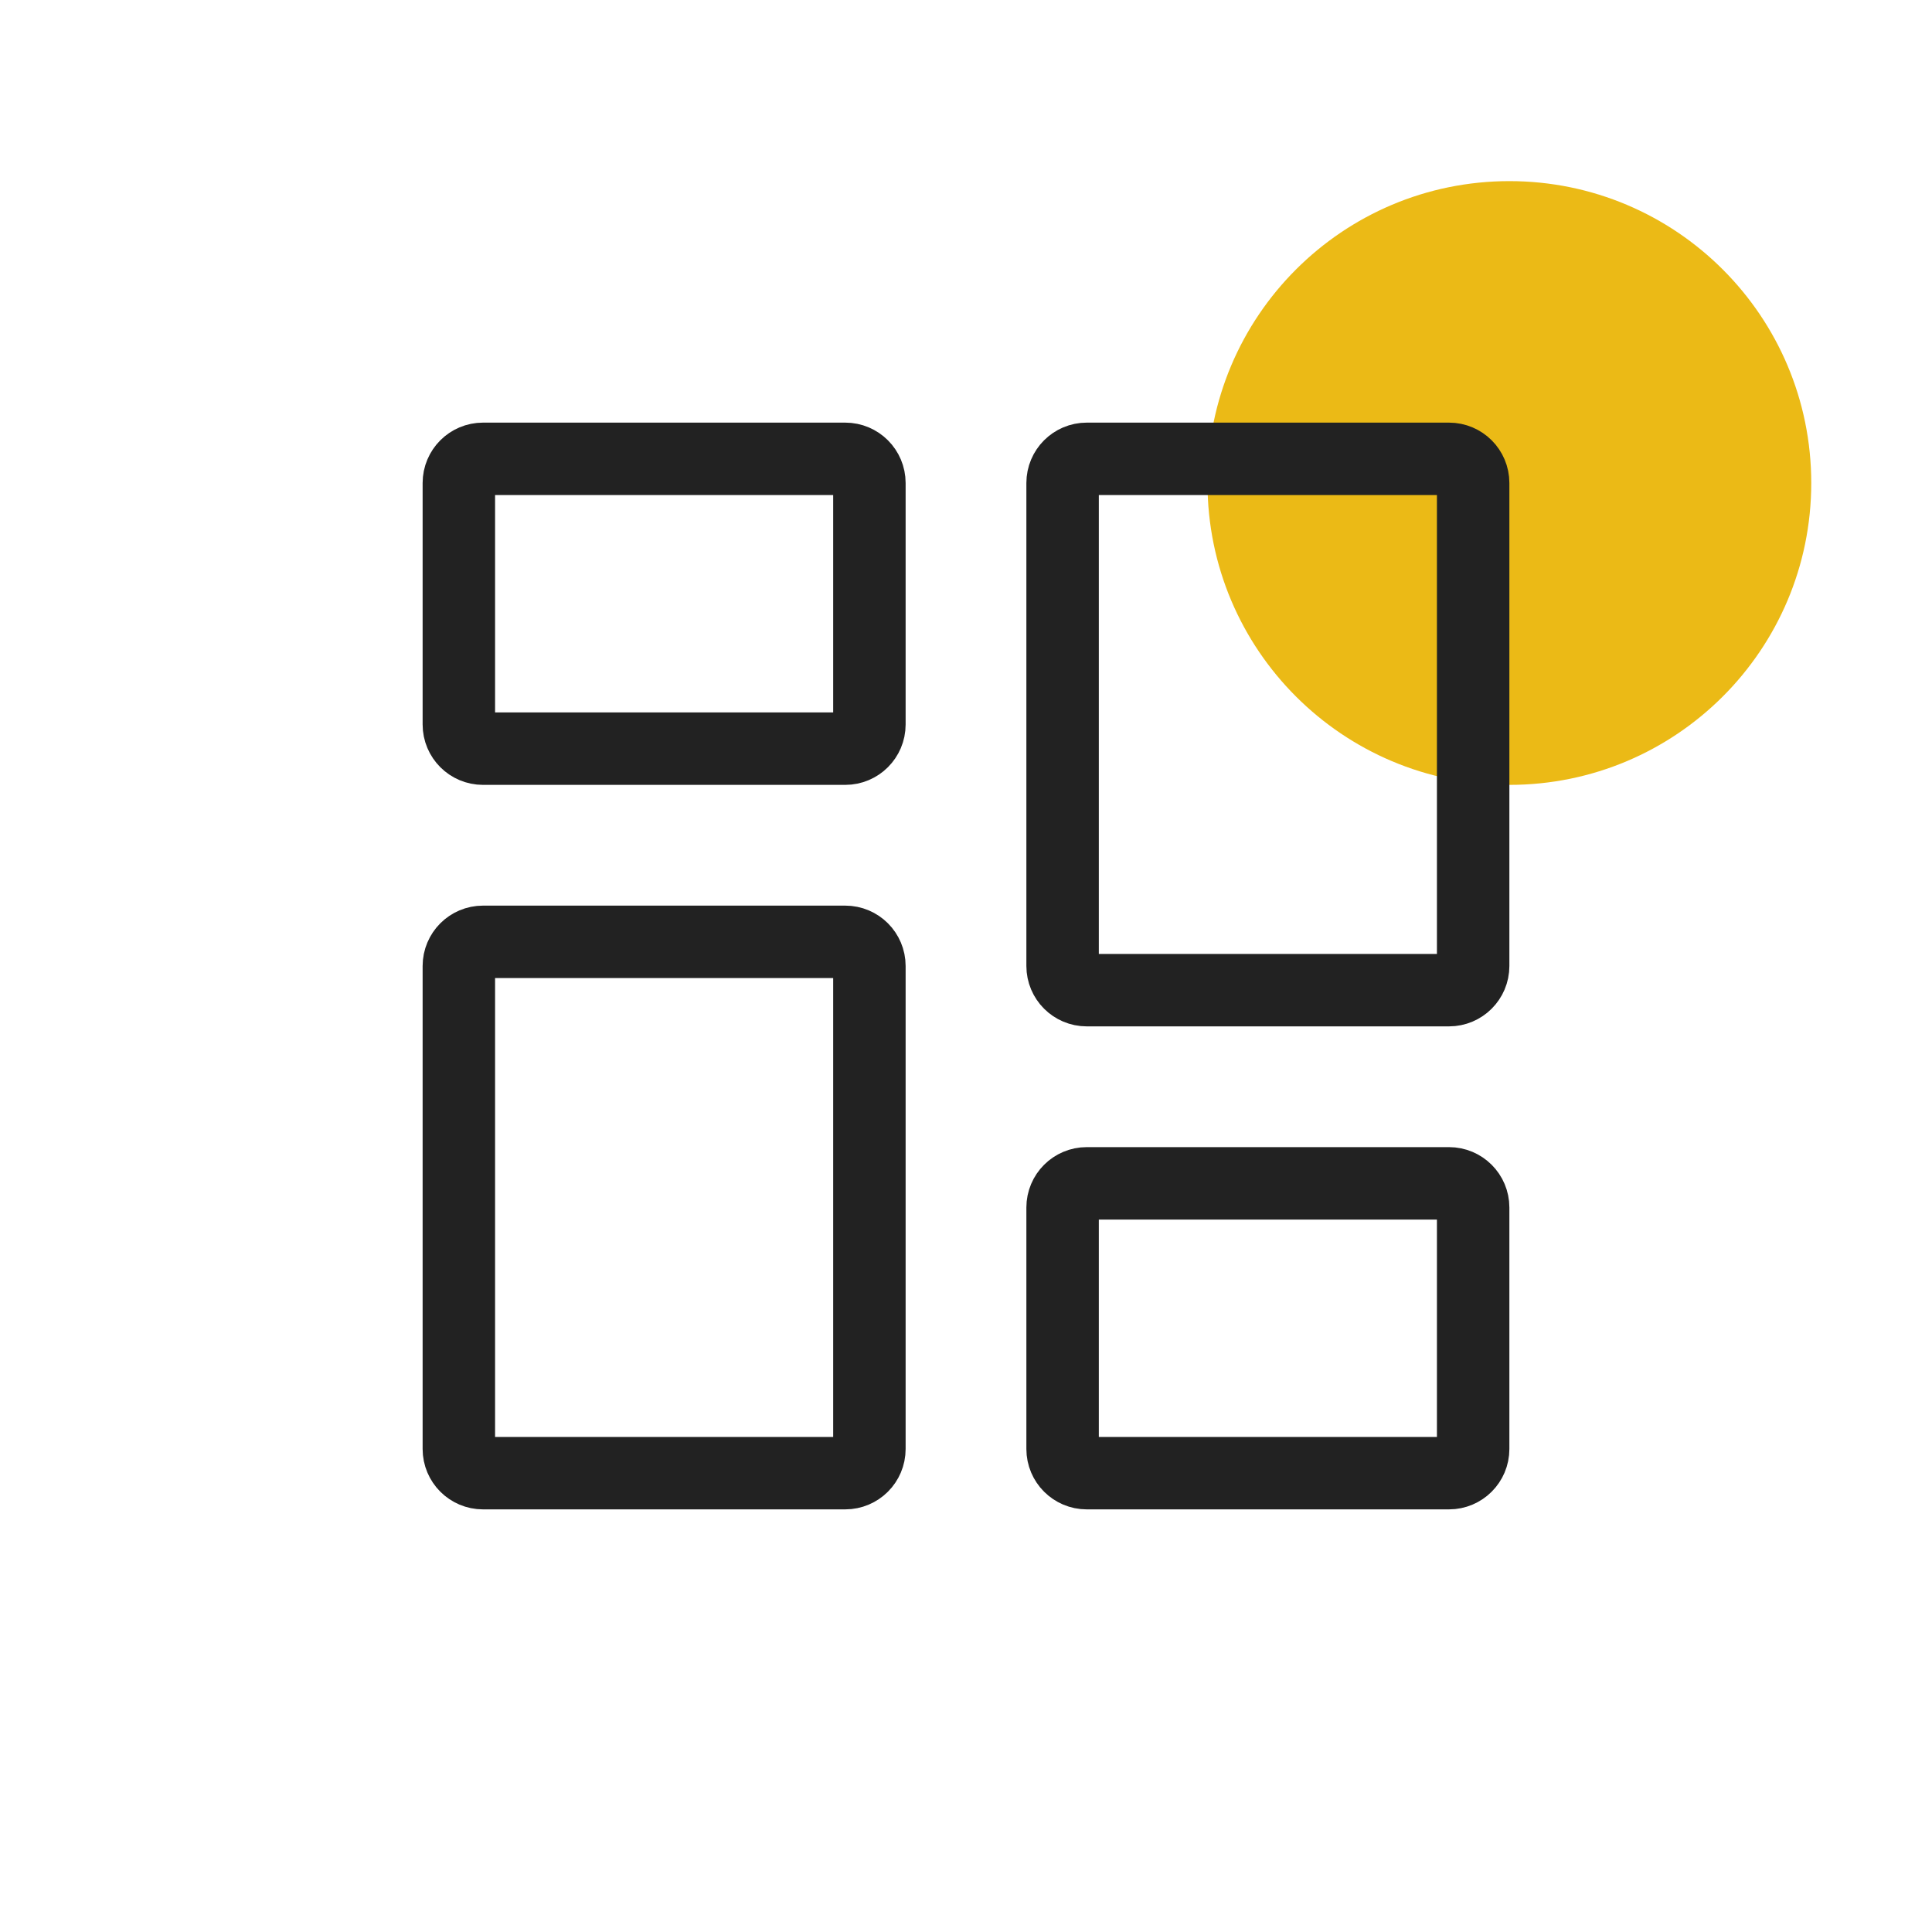
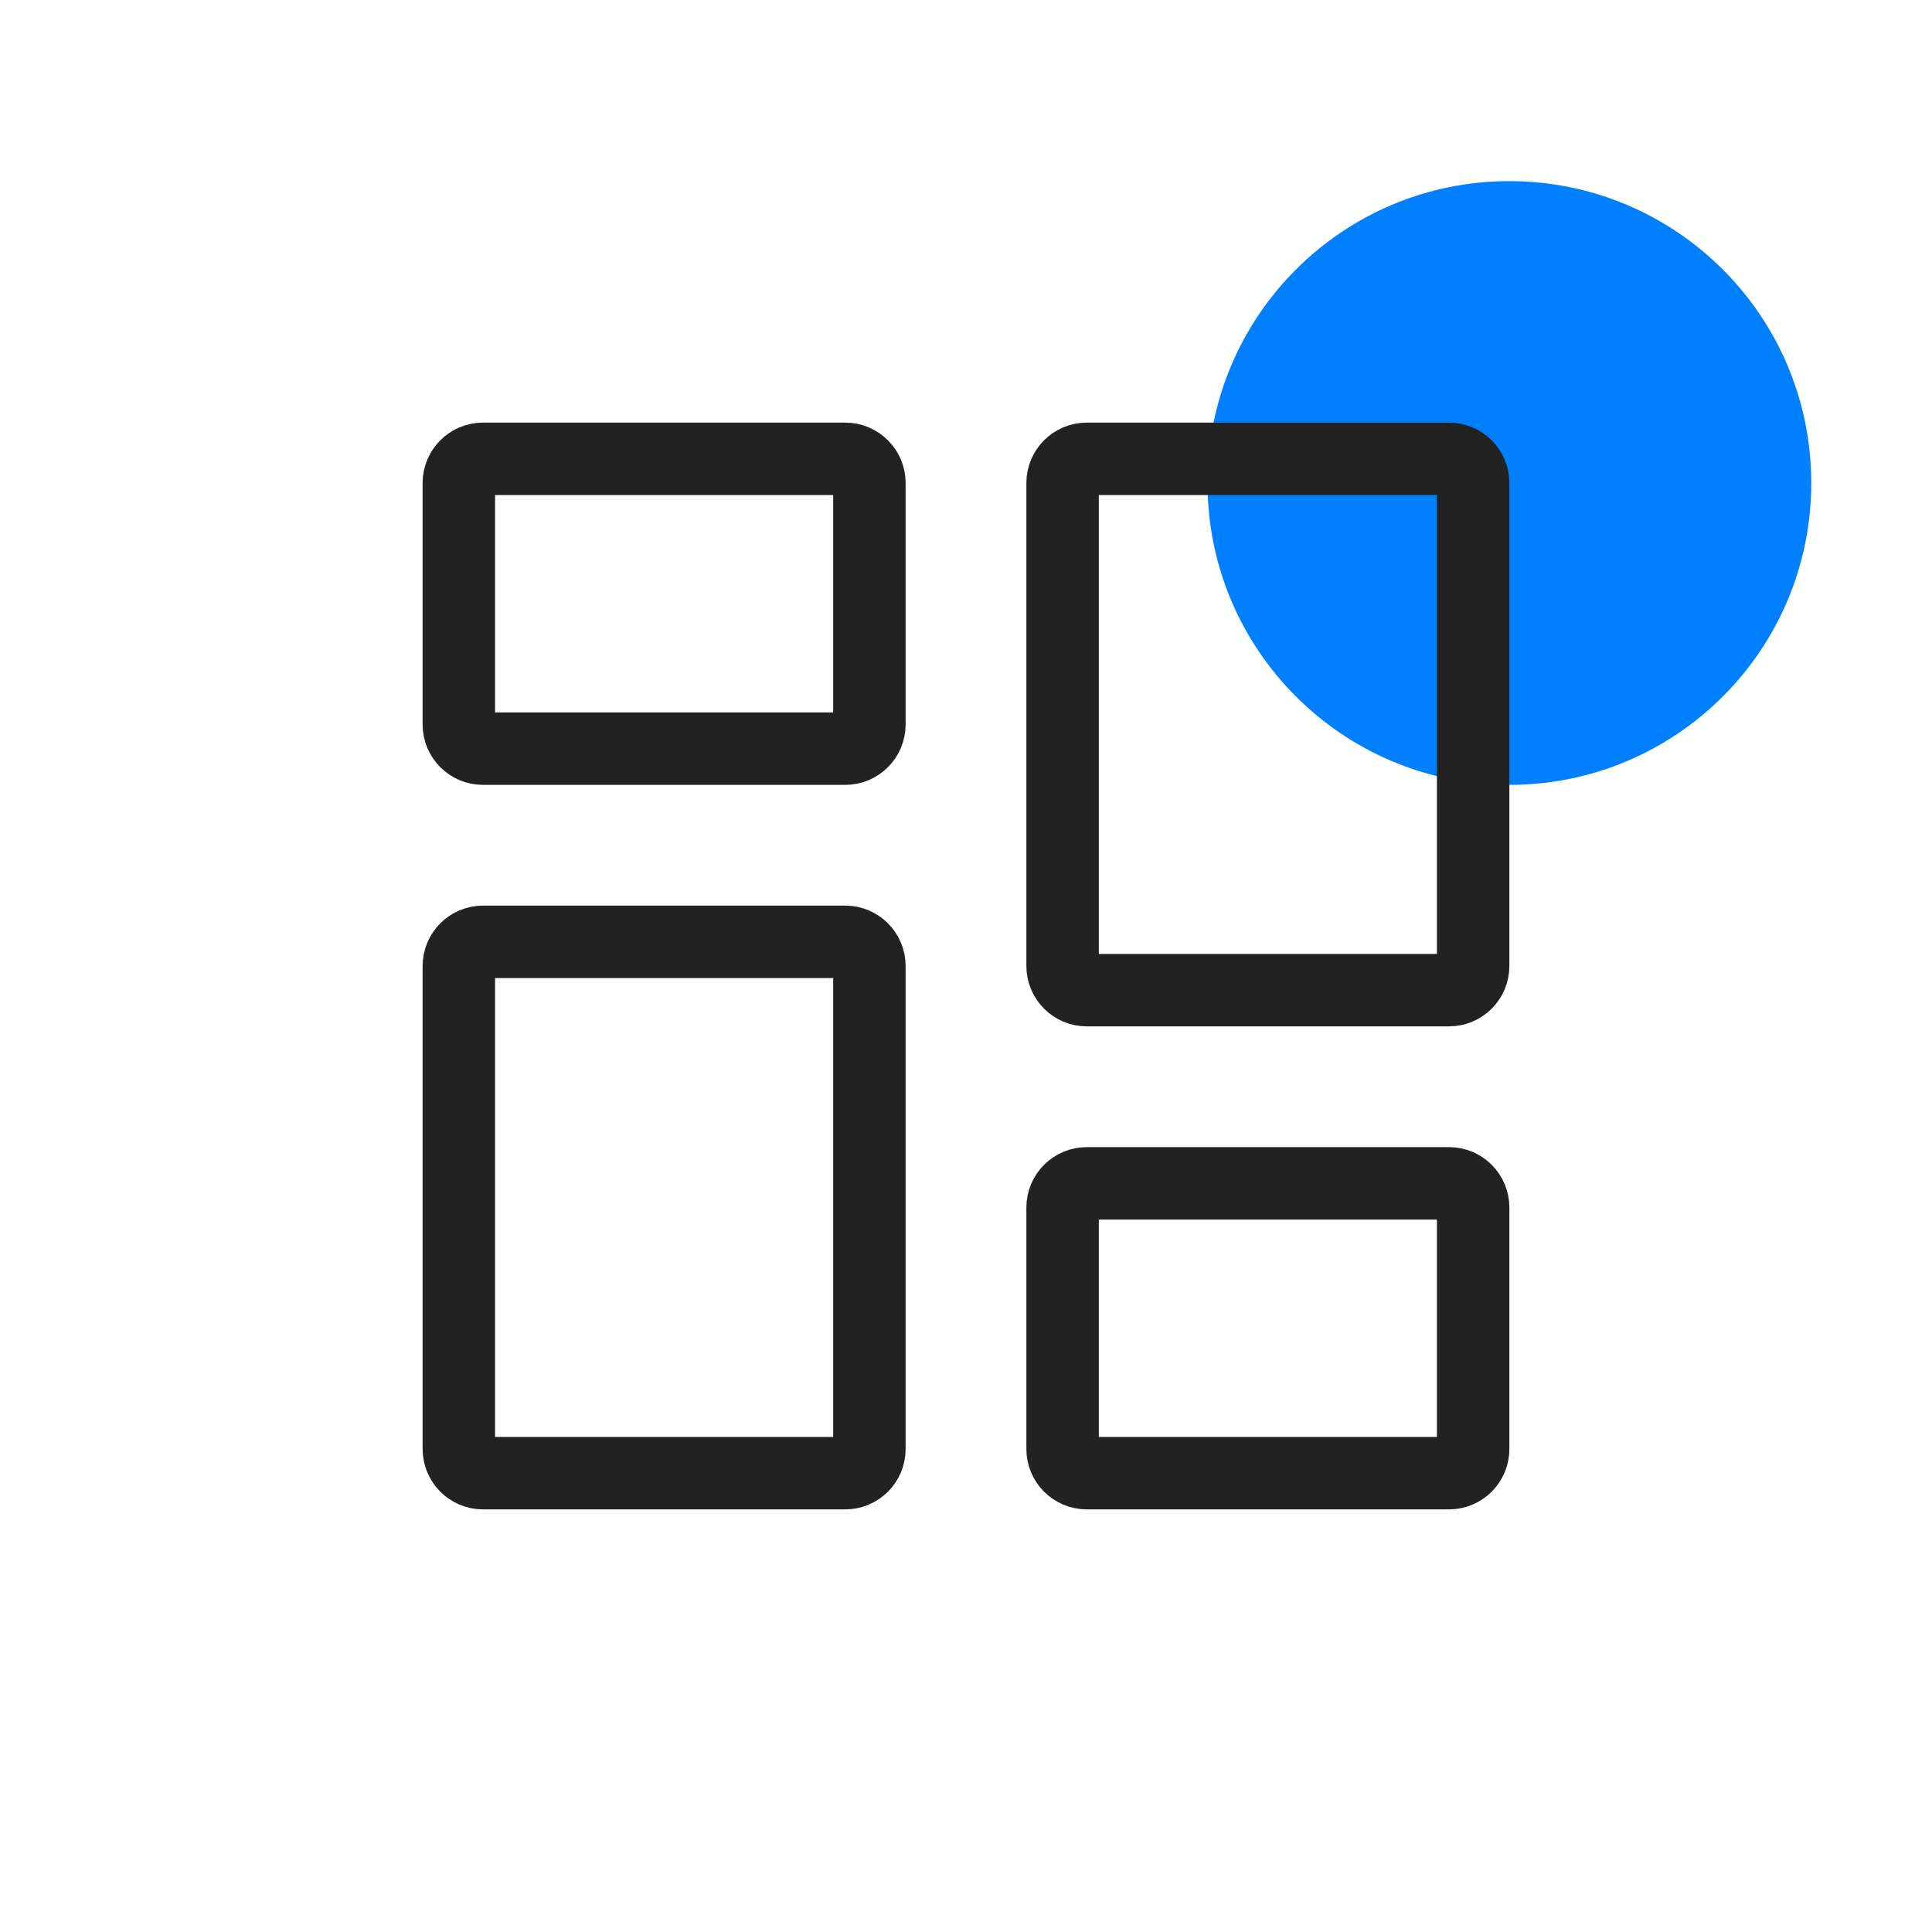
<svg xmlns="http://www.w3.org/2000/svg" width="32" height="32" viewBox="0 0 32 32">
  <g id="dashboard_ic" transform="translate(8141 -3812)">
-     <circle id="타원_208" data-name="타원 208" cx="5" cy="5" r="5" transform="translate(-8121 3815)" fill="#ebba16" />
+     <circle id="타원_208" data-name="타원 208" cx="5" cy="5" r="5" transform="translate(-8121 3815)" fill="#0080ff" />
    <g id="그룹_3968" data-name="그룹 3968" transform="translate(-8509 3728)">
      <g id="dash_ic" transform="translate(-104.461 -296.461)">
        <g id="사각형_8" data-name="사각형 8" transform="translate(479.461 387.461)" fill="none" stroke="#222" stroke-width="1.2">
          <rect width="8" height="6" rx="1" stroke="none" />
          <rect x="0.6" y="0.6" width="6.8" height="4.8" rx="0.4" fill="none" />
        </g>
        <g id="사각형_11" data-name="사각형 11" transform="translate(497.461 405.461) rotate(180)" fill="none" stroke="#222" stroke-width="1.2">
          <rect width="8" height="6" rx="1" stroke="none" />
          <rect x="0.6" y="0.6" width="6.8" height="4.8" rx="0.4" fill="none" />
        </g>
        <g id="사각형_9" data-name="사각형 9" transform="translate(479.461 395.461)" fill="none" stroke="#222" stroke-width="1.2">
          <rect width="8" height="10" rx="1" stroke="none" />
          <rect x="0.6" y="0.6" width="6.8" height="8.8" rx="0.4" fill="none" />
        </g>
        <g id="사각형_12" data-name="사각형 12" transform="translate(497.461 397.461) rotate(180)" fill="none" stroke="#222" stroke-width="1.2">
          <rect width="8" height="10" rx="1" stroke="none" />
          <rect x="0.6" y="0.6" width="6.8" height="8.8" rx="0.4" fill="none" />
        </g>
      </g>
      <rect id="사각형_181" data-name="사각형 181" width="32" height="32" transform="translate(368 84)" fill="none" />
    </g>
  </g>
</svg>
